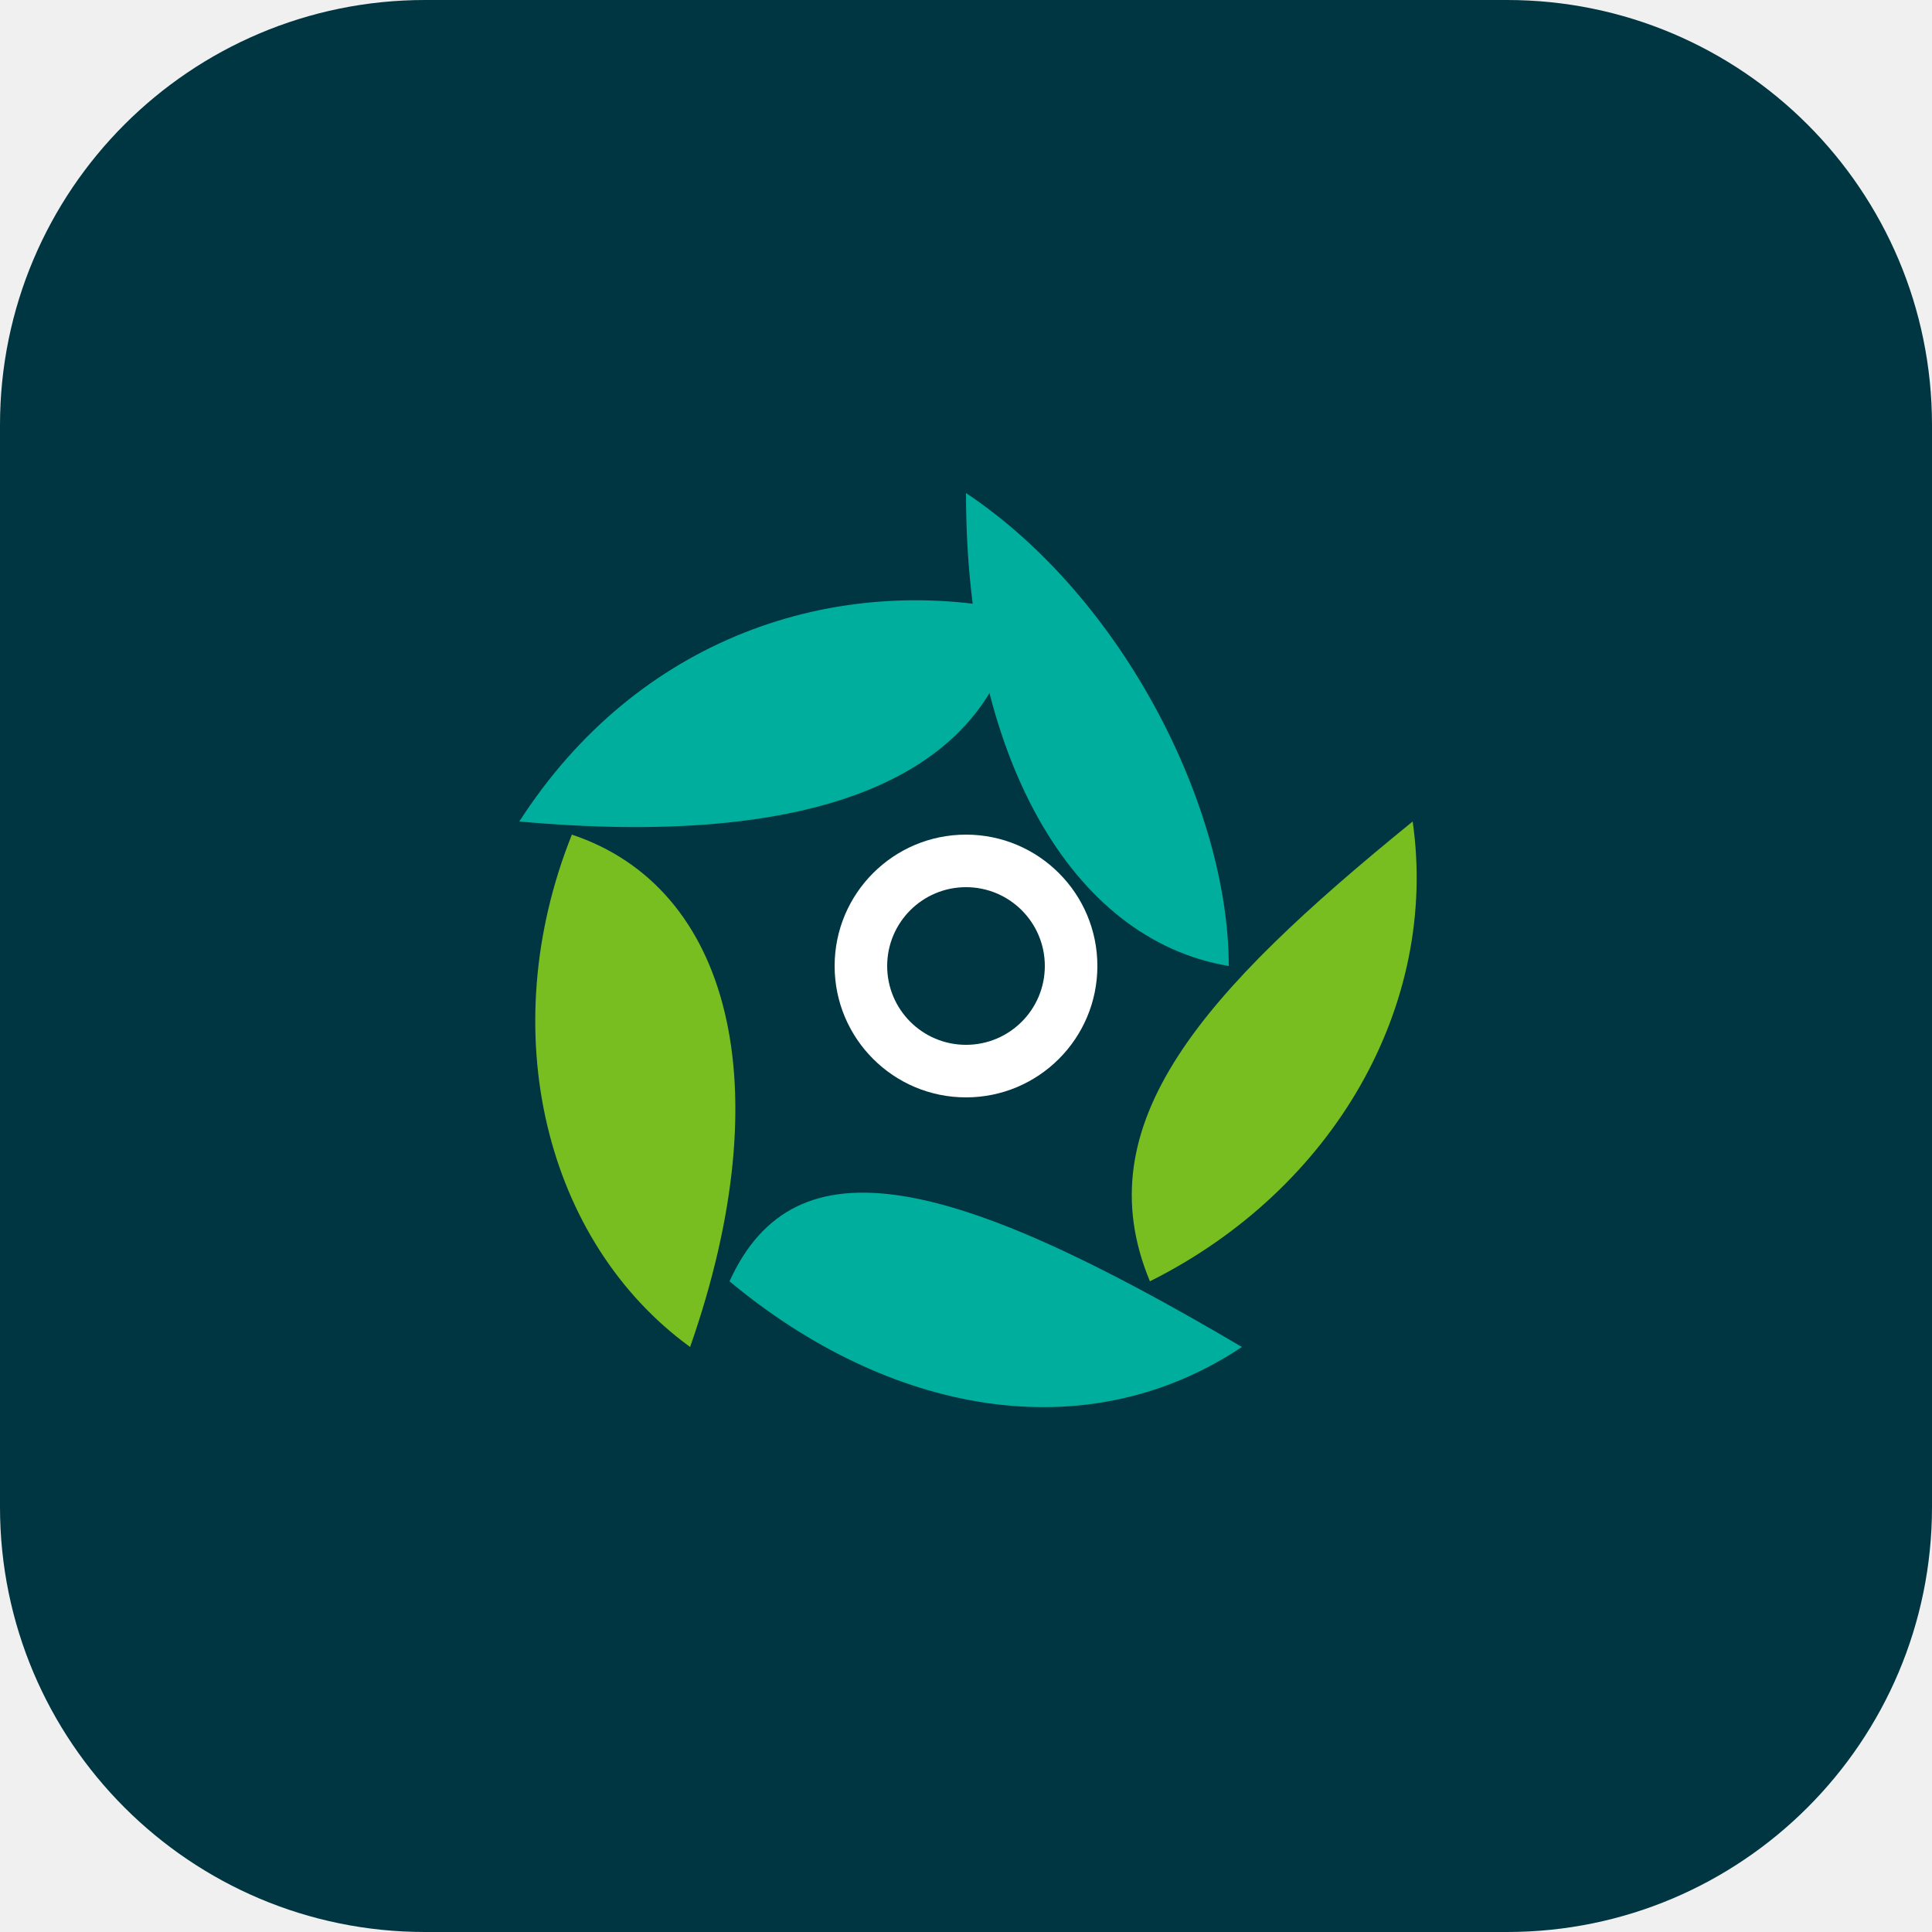
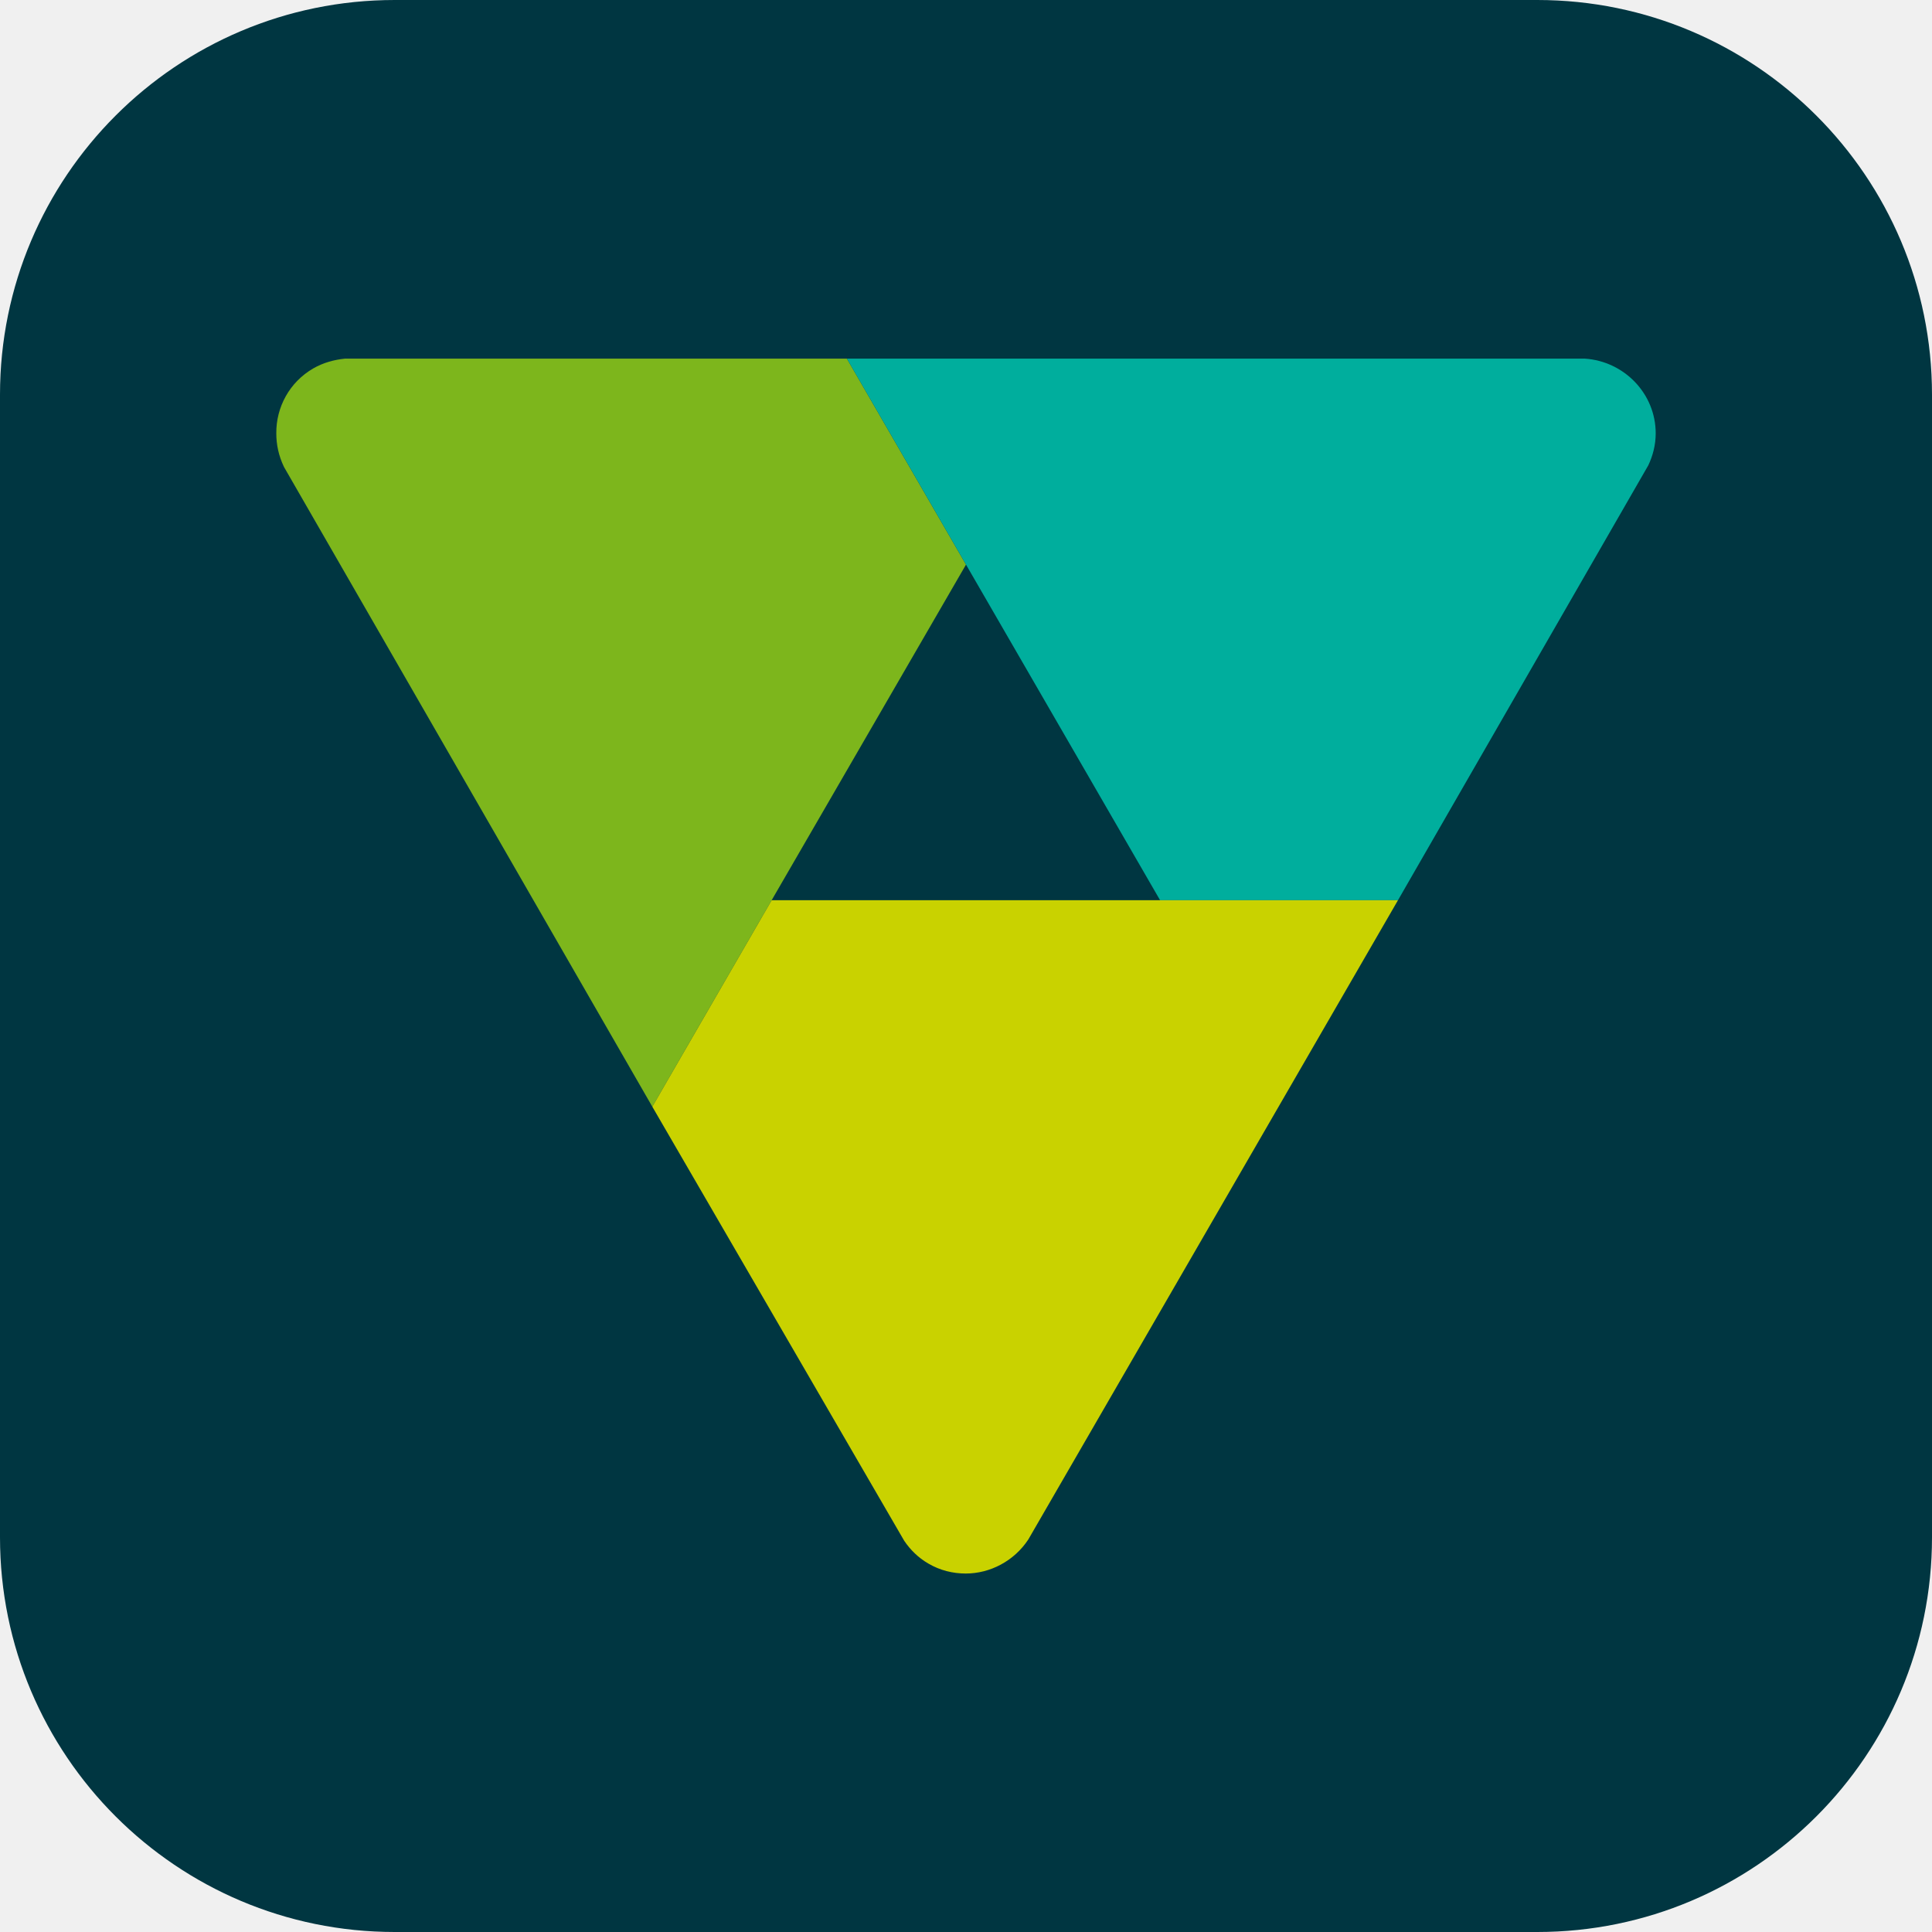
- <svg xmlns="http://www.w3.org/2000/svg" viewBox="0 0 100 100" width="100%" height="100%">
-   <rect width="100" height="100" rx="22" fill="#003641" />
-   <g transform="translate(50,50) scale(0.68)">
-     <path d="M 0 -36 C 12 -28 20 -12 20 0 C 8 -2 0 -16 0 -36 Z" fill="#00AE9D" />
-     <path d="M 34 -11 C 36 3 28 17 14 24 C 9 12 18 2 34 -11 Z" fill="#78BE20" />
-     <path d="M 21 29 C 9 37 -6 34 -18 24 C -13 13 -1 16 21 29 Z" fill="#00AE9D" />
-     <path d="M -21 29 C -32 21 -36 5 -30 -10 C -18 -6 -14 9 -21 29 Z" fill="#78BE20" />
-     <path d="M -34 -11 C -25 -25 -10 -30 4 -27 C 2 -14 -12 -9 -34 -11 Z" fill="#00AE9D" />
-     <circle cx="0" cy="0" r="10" fill="#ffffff" />
-     <circle cx="0" cy="0" r="6" fill="#003641" />
+ <svg xmlns="http://www.w3.org/2000/svg" width="512" height="512" viewBox="70 70 372 372" fill="none">
+   <rect x="70" y="70" width="372" height="372" rx="76" fill="#003641" />
+   <g transform="translate(256, 256) scale(0.80) translate(-256, -278.3)">
+     <path d="M106.525 132.119C103.982 132.373 101.313 133.072 98.898 134.471C93.178 137.775 89.937 143.813 90.001 150.104C90.001 152.837 90.573 155.506 91.844 158.176L180.5 312.163L209.225 262.465L256 181.69L227.338 132.119H106.525Z" fill="#7DB61C" />
+     <path d="M227.338 132.119L302.712 262.465H355.714H359.972L420.22 157.794C421.3 155.506 421.999 152.901 421.999 150.104C421.999 140.572 414.437 132.755 404.967 132.119H227.338V132.119Z" fill="#00AE9D" />
+     <path d="M355.714 262.463H209.226L180.5 312.161L241.129 416.641C242.591 418.802 244.497 420.708 246.912 422.107C249.709 423.759 252.823 424.522 255.937 424.522C261.784 424.522 267.567 421.535 270.999 416.323L359.972 262.463H355.714V262.463Z" fill="#C9D200" />
  </g>
</svg>
